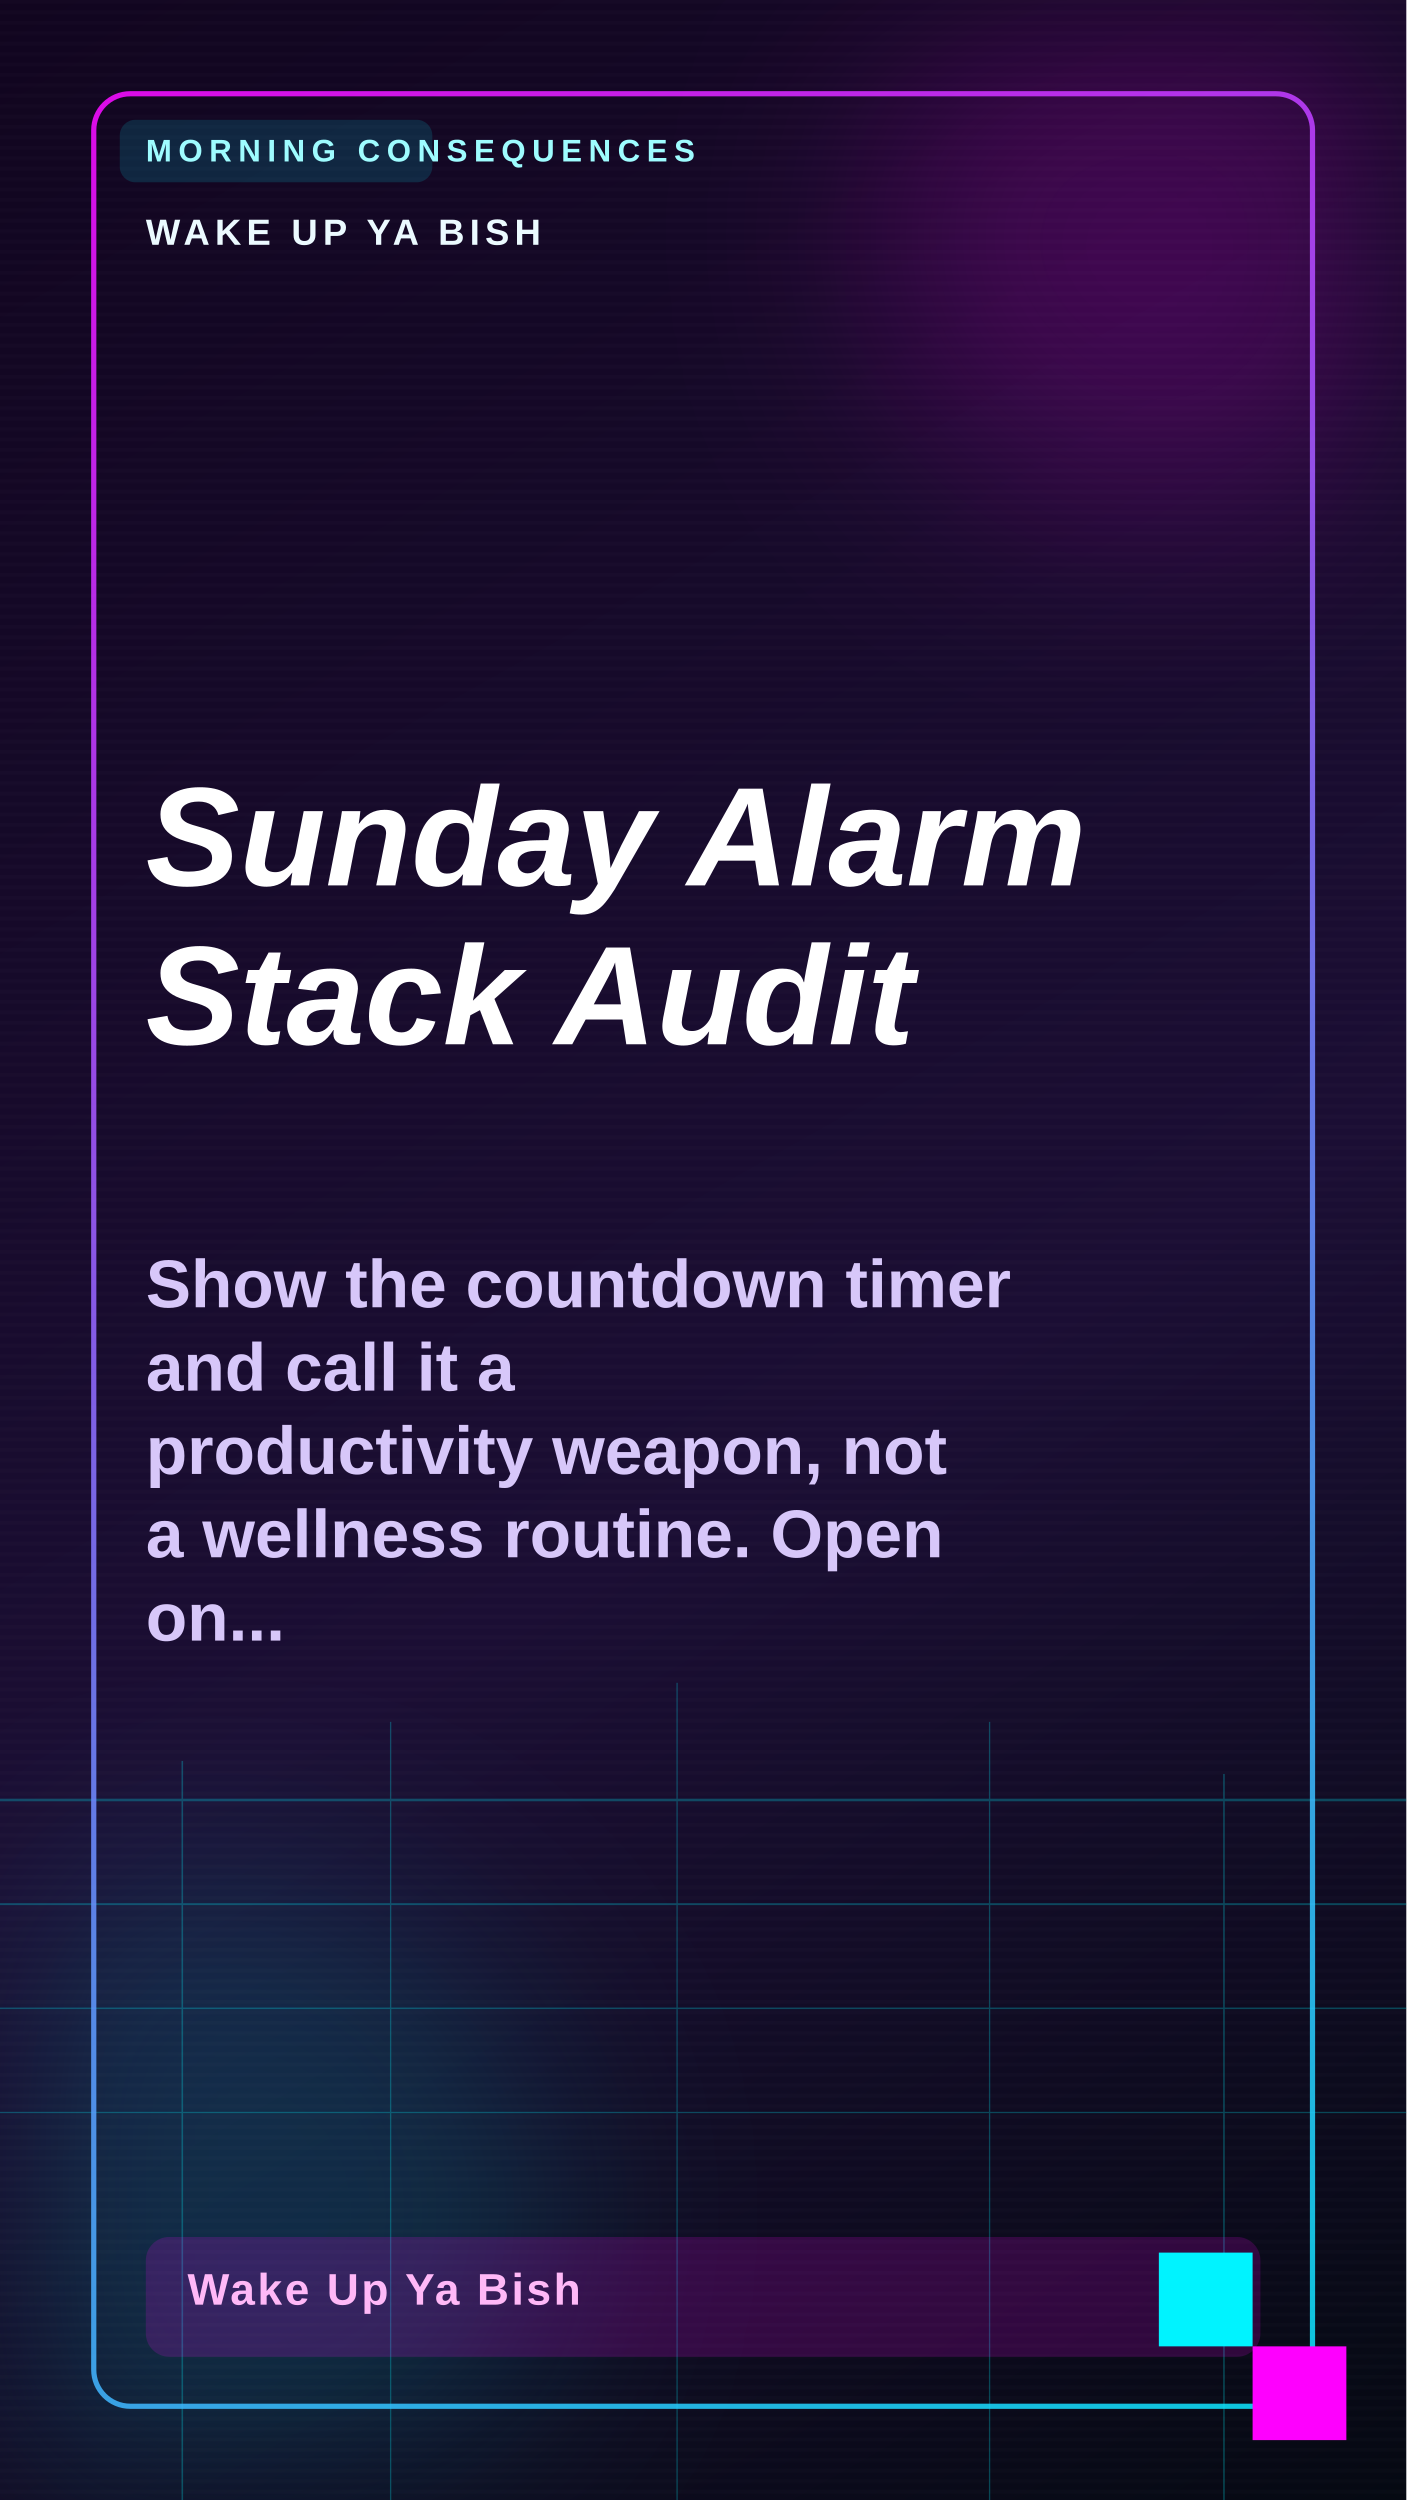
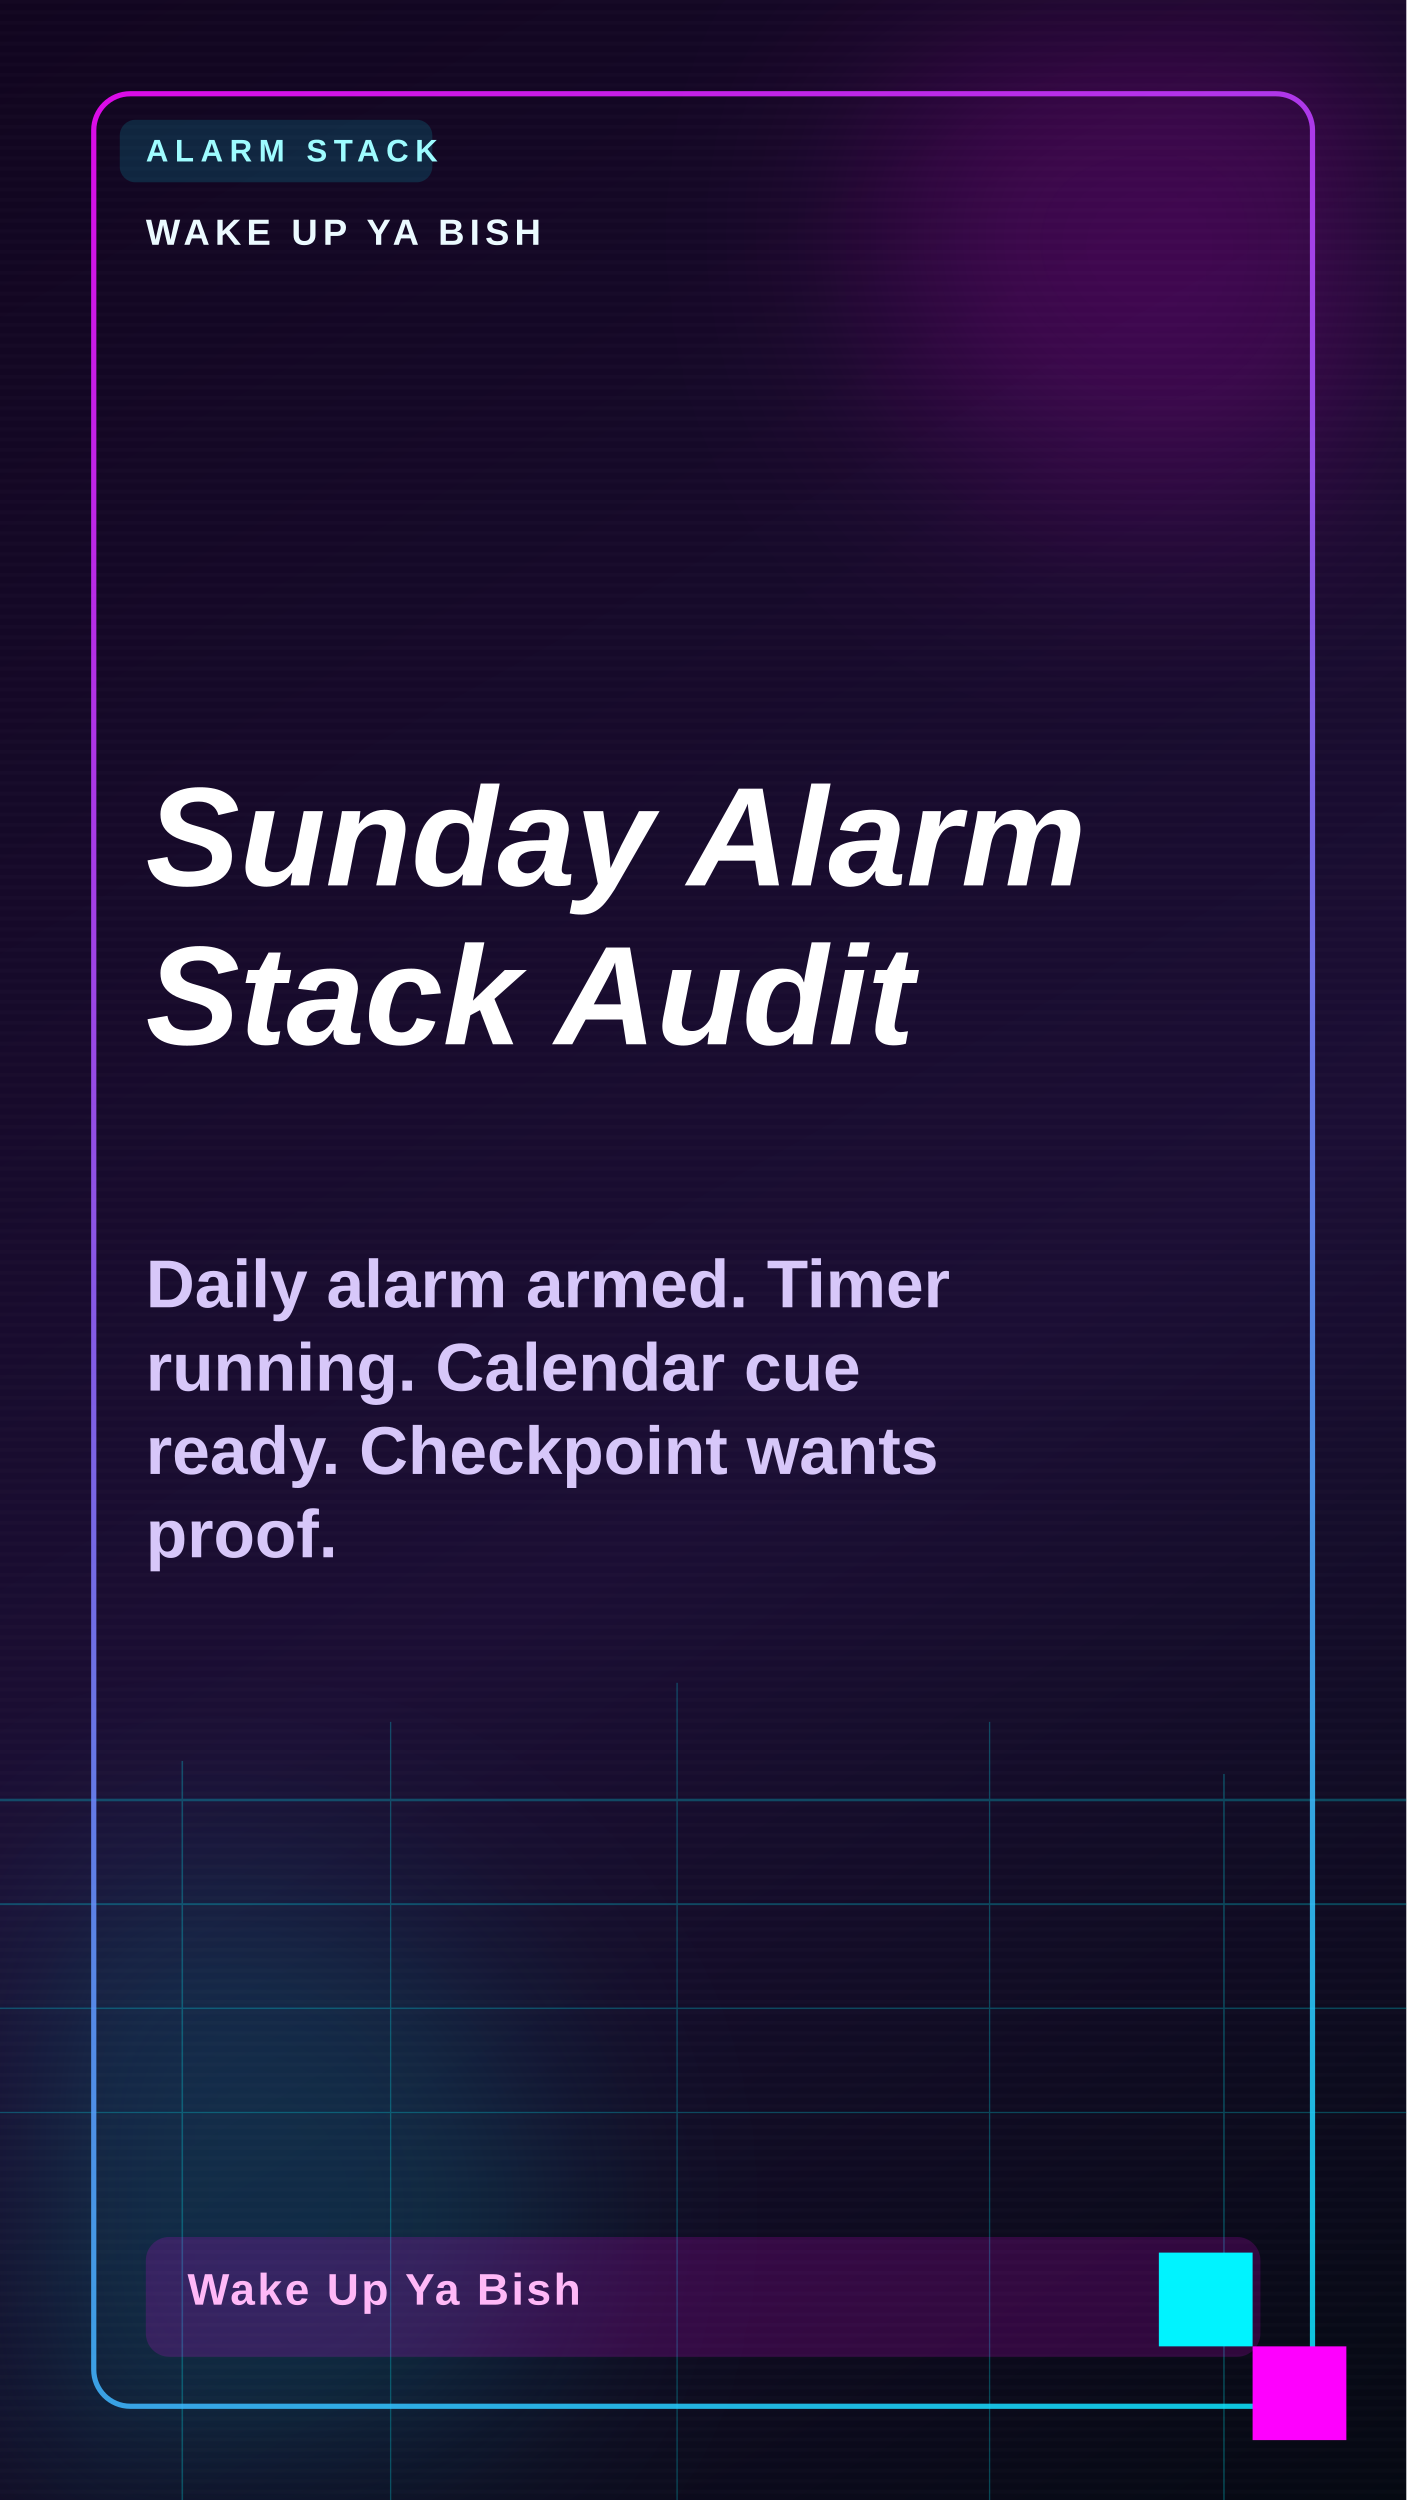
<svg xmlns="http://www.w3.org/2000/svg" width="1080" height="1920" viewBox="0 0 1080 1920" fill="none">
  <defs>
    <linearGradient id="bg" x1="0" y1="0" x2="1080" y2="1920" gradientUnits="userSpaceOnUse">
      <stop offset="0" stop-color="#11051f" />
      <stop offset="0.58" stop-color="#1b0e34" />
      <stop offset="1" stop-color="#050912" />
    </linearGradient>
    <linearGradient id="pinkGlow" x1="0" y1="0" x2="1080" y2="1920" gradientUnits="userSpaceOnUse">
      <stop offset="0" stop-color="#fe00fe" stop-opacity="0.9" />
      <stop offset="1" stop-color="#00f3ff" stop-opacity="0.85" />
    </linearGradient>
    <filter id="softBlur" x="-40%" y="-40%" width="180%" height="180%">
      <feGaussianBlur stdDeviation="80" />
    </filter>
    <pattern id="scanlines" width="8" height="8" patternUnits="userSpaceOnUse">
      <rect width="8" height="3" fill="rgba(255,255,255,0.04)" />
    </pattern>
  </defs>
  <rect width="1080" height="1920" fill="url(#bg)" />
  <circle cx="890" cy="180" r="220" fill="#fe00fe" opacity="0.18" filter="url(#softBlur)" />
  <circle cx="170" cy="1700" r="260" fill="#00f3ff" opacity="0.14" filter="url(#softBlur)" />
  <rect width="1080" height="1920" fill="url(#scanlines)" opacity="0.26" />
  <g opacity="0.26">
    <path d="M0 1382.4 H1080" stroke="#00f3ff" stroke-width="2" />
    <path d="M0 1462.4 H1080" stroke="#00f3ff" stroke-width="1.5" />
    <path d="M0 1542.4 H1080" stroke="#00f3ff" stroke-width="1.2" />
    <path d="M0 1622.4 H1080" stroke="#00f3ff" stroke-width="1" />
    <path d="M140 1352.4 V1920" stroke="#00f3ff" stroke-width="1.2" />
    <path d="M300 1322.4 V1920" stroke="#00f3ff" stroke-width="1" />
    <path d="M520 1292.4 V1920" stroke="#00f3ff" stroke-width="1" />
    <path d="M760 1322.4 V1920" stroke="#00f3ff" stroke-width="1" />
    <path d="M940 1362.4 V1920" stroke="#00f3ff" stroke-width="1.2" />
  </g>
  <rect x="72" y="72" width="936" height="1776" rx="28" stroke="url(#pinkGlow)" stroke-width="4" />
  <rect x="92" y="92" width="240" height="48" rx="12" fill="#00f3ff" opacity="0.14" />
-   <text x="112" y="124" fill="#9efcff" font-size="24" font-family="Arial, Helvetica, sans-serif" font-weight="700" letter-spacing="5">MORNING CONSEQUENCES</text>
+   <text x="112" y="124" fill="#9efcff" font-size="24" font-family="Arial, Helvetica, sans-serif" font-weight="700" letter-spacing="5">ALARM STACK</text>
  <text x="112" y="188" fill="#ebfaff" font-size="28" font-family="Arial, Helvetica, sans-serif" font-weight="700" letter-spacing="4">WAKE UP YA BISH</text>
  <text x="112" y="680" fill="#ffffff" font-size="108" font-family="Arial, Helvetica, sans-serif" font-style="italic" font-weight="900">Sunday Alarm</text>
  <text x="112" y="802" fill="#ffffff" font-size="108" font-family="Arial, Helvetica, sans-serif" font-style="italic" font-weight="900">Stack Audit</text>
-   <text x="112" y="1004" fill="#d7c7f9" font-size="52" font-family="Arial, Helvetica, sans-serif" font-weight="600">Show the countdown timer</text>
-   <text x="112" y="1068" fill="#d7c7f9" font-size="52" font-family="Arial, Helvetica, sans-serif" font-weight="600">and call it a</text>
-   <text x="112" y="1132" fill="#d7c7f9" font-size="52" font-family="Arial, Helvetica, sans-serif" font-weight="600">productivity weapon, not</text>
-   <text x="112" y="1196" fill="#d7c7f9" font-size="52" font-family="Arial, Helvetica, sans-serif" font-weight="600">a wellness routine. Open</text>
-   <text x="112" y="1260" fill="#d7c7f9" font-size="52" font-family="Arial, Helvetica, sans-serif" font-weight="600">on...</text>
+   <text x="112" y="1004" fill="#d7c7f9" font-size="52" font-family="Arial, Helvetica, sans-serif" font-weight="600">Daily alarm armed. Timer</text>
+   <text x="112" y="1068" fill="#d7c7f9" font-size="52" font-family="Arial, Helvetica, sans-serif" font-weight="600">running. Calendar cue</text>
+   <text x="112" y="1132" fill="#d7c7f9" font-size="52" font-family="Arial, Helvetica, sans-serif" font-weight="600">ready. Checkpoint wants</text>
+   <text x="112" y="1196" fill="#d7c7f9" font-size="52" font-family="Arial, Helvetica, sans-serif" font-weight="600">proof.</text>
  <rect x="112" y="1718" width="856" height="92" rx="18" fill="#fe00fe" opacity="0.16" />
  <text x="144" y="1770" fill="#ffb8f7" font-size="34" font-family="Arial, Helvetica, sans-serif" font-weight="800" letter-spacing="2">Wake Up Ya Bish</text>
  <rect x="890" y="1730" width="72" height="72" fill="#00f3ff" />
  <rect x="962" y="1802" width="72" height="72" fill="#fe00fe" />
</svg>
